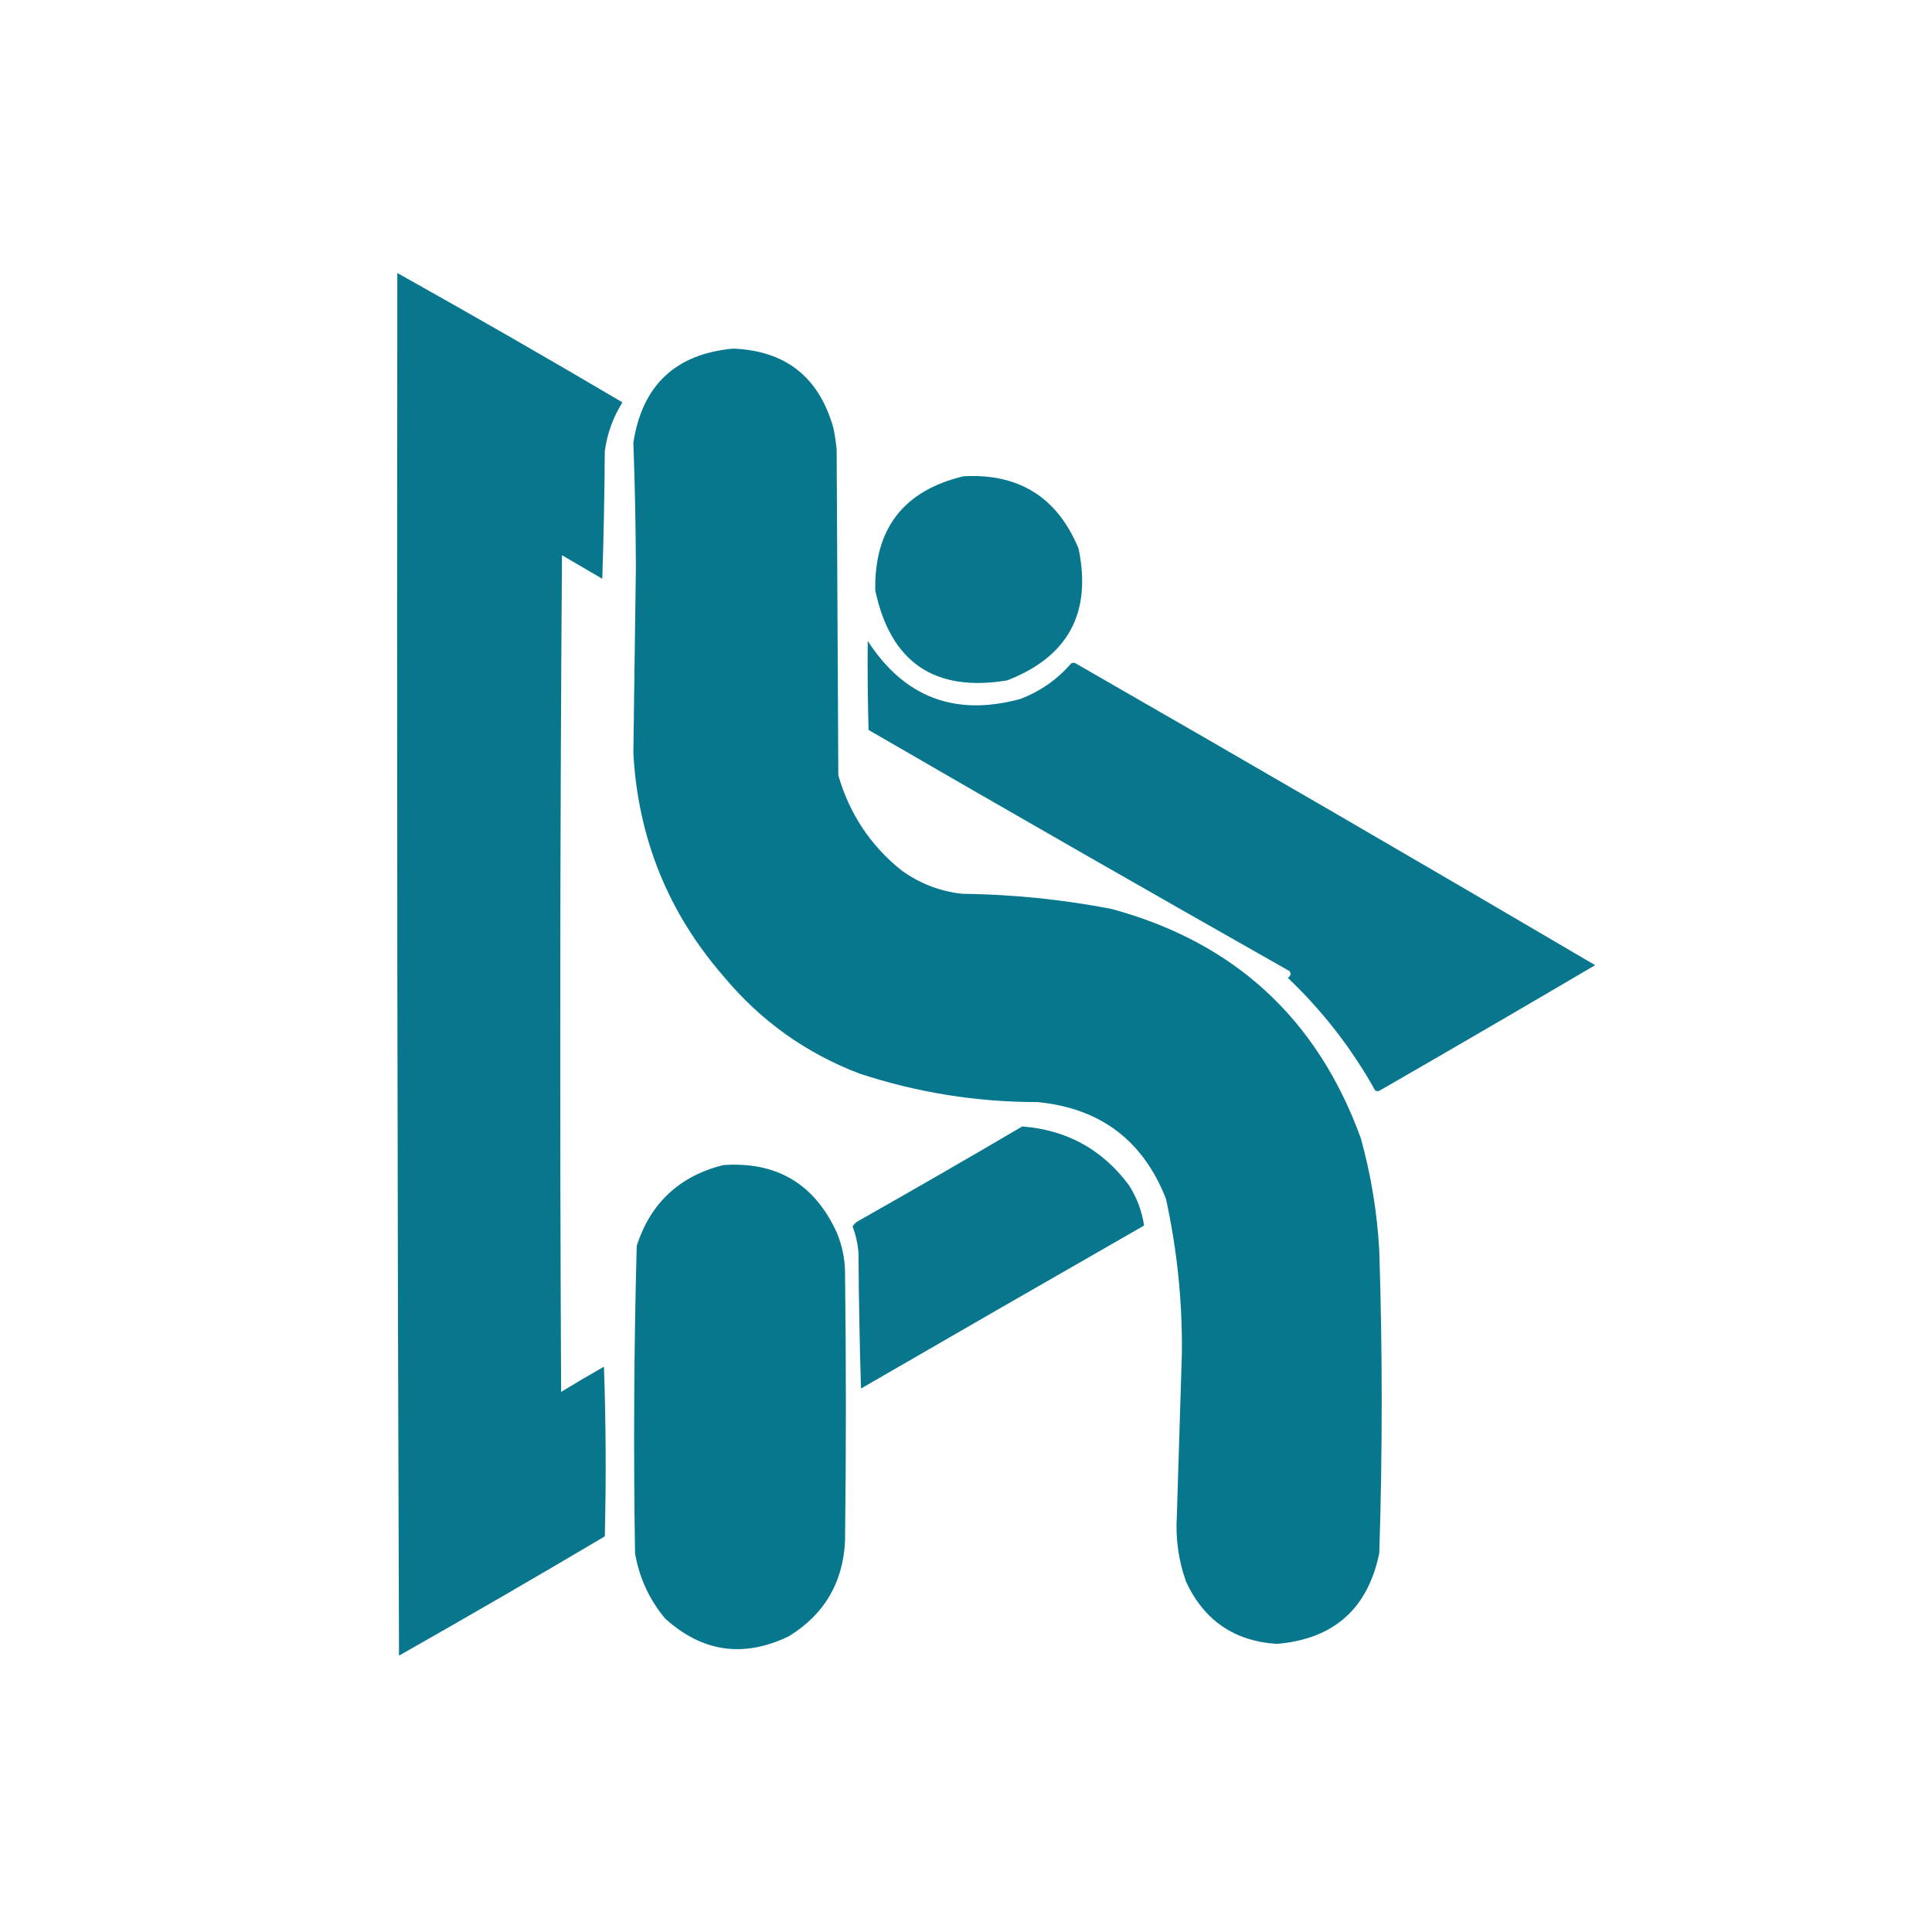
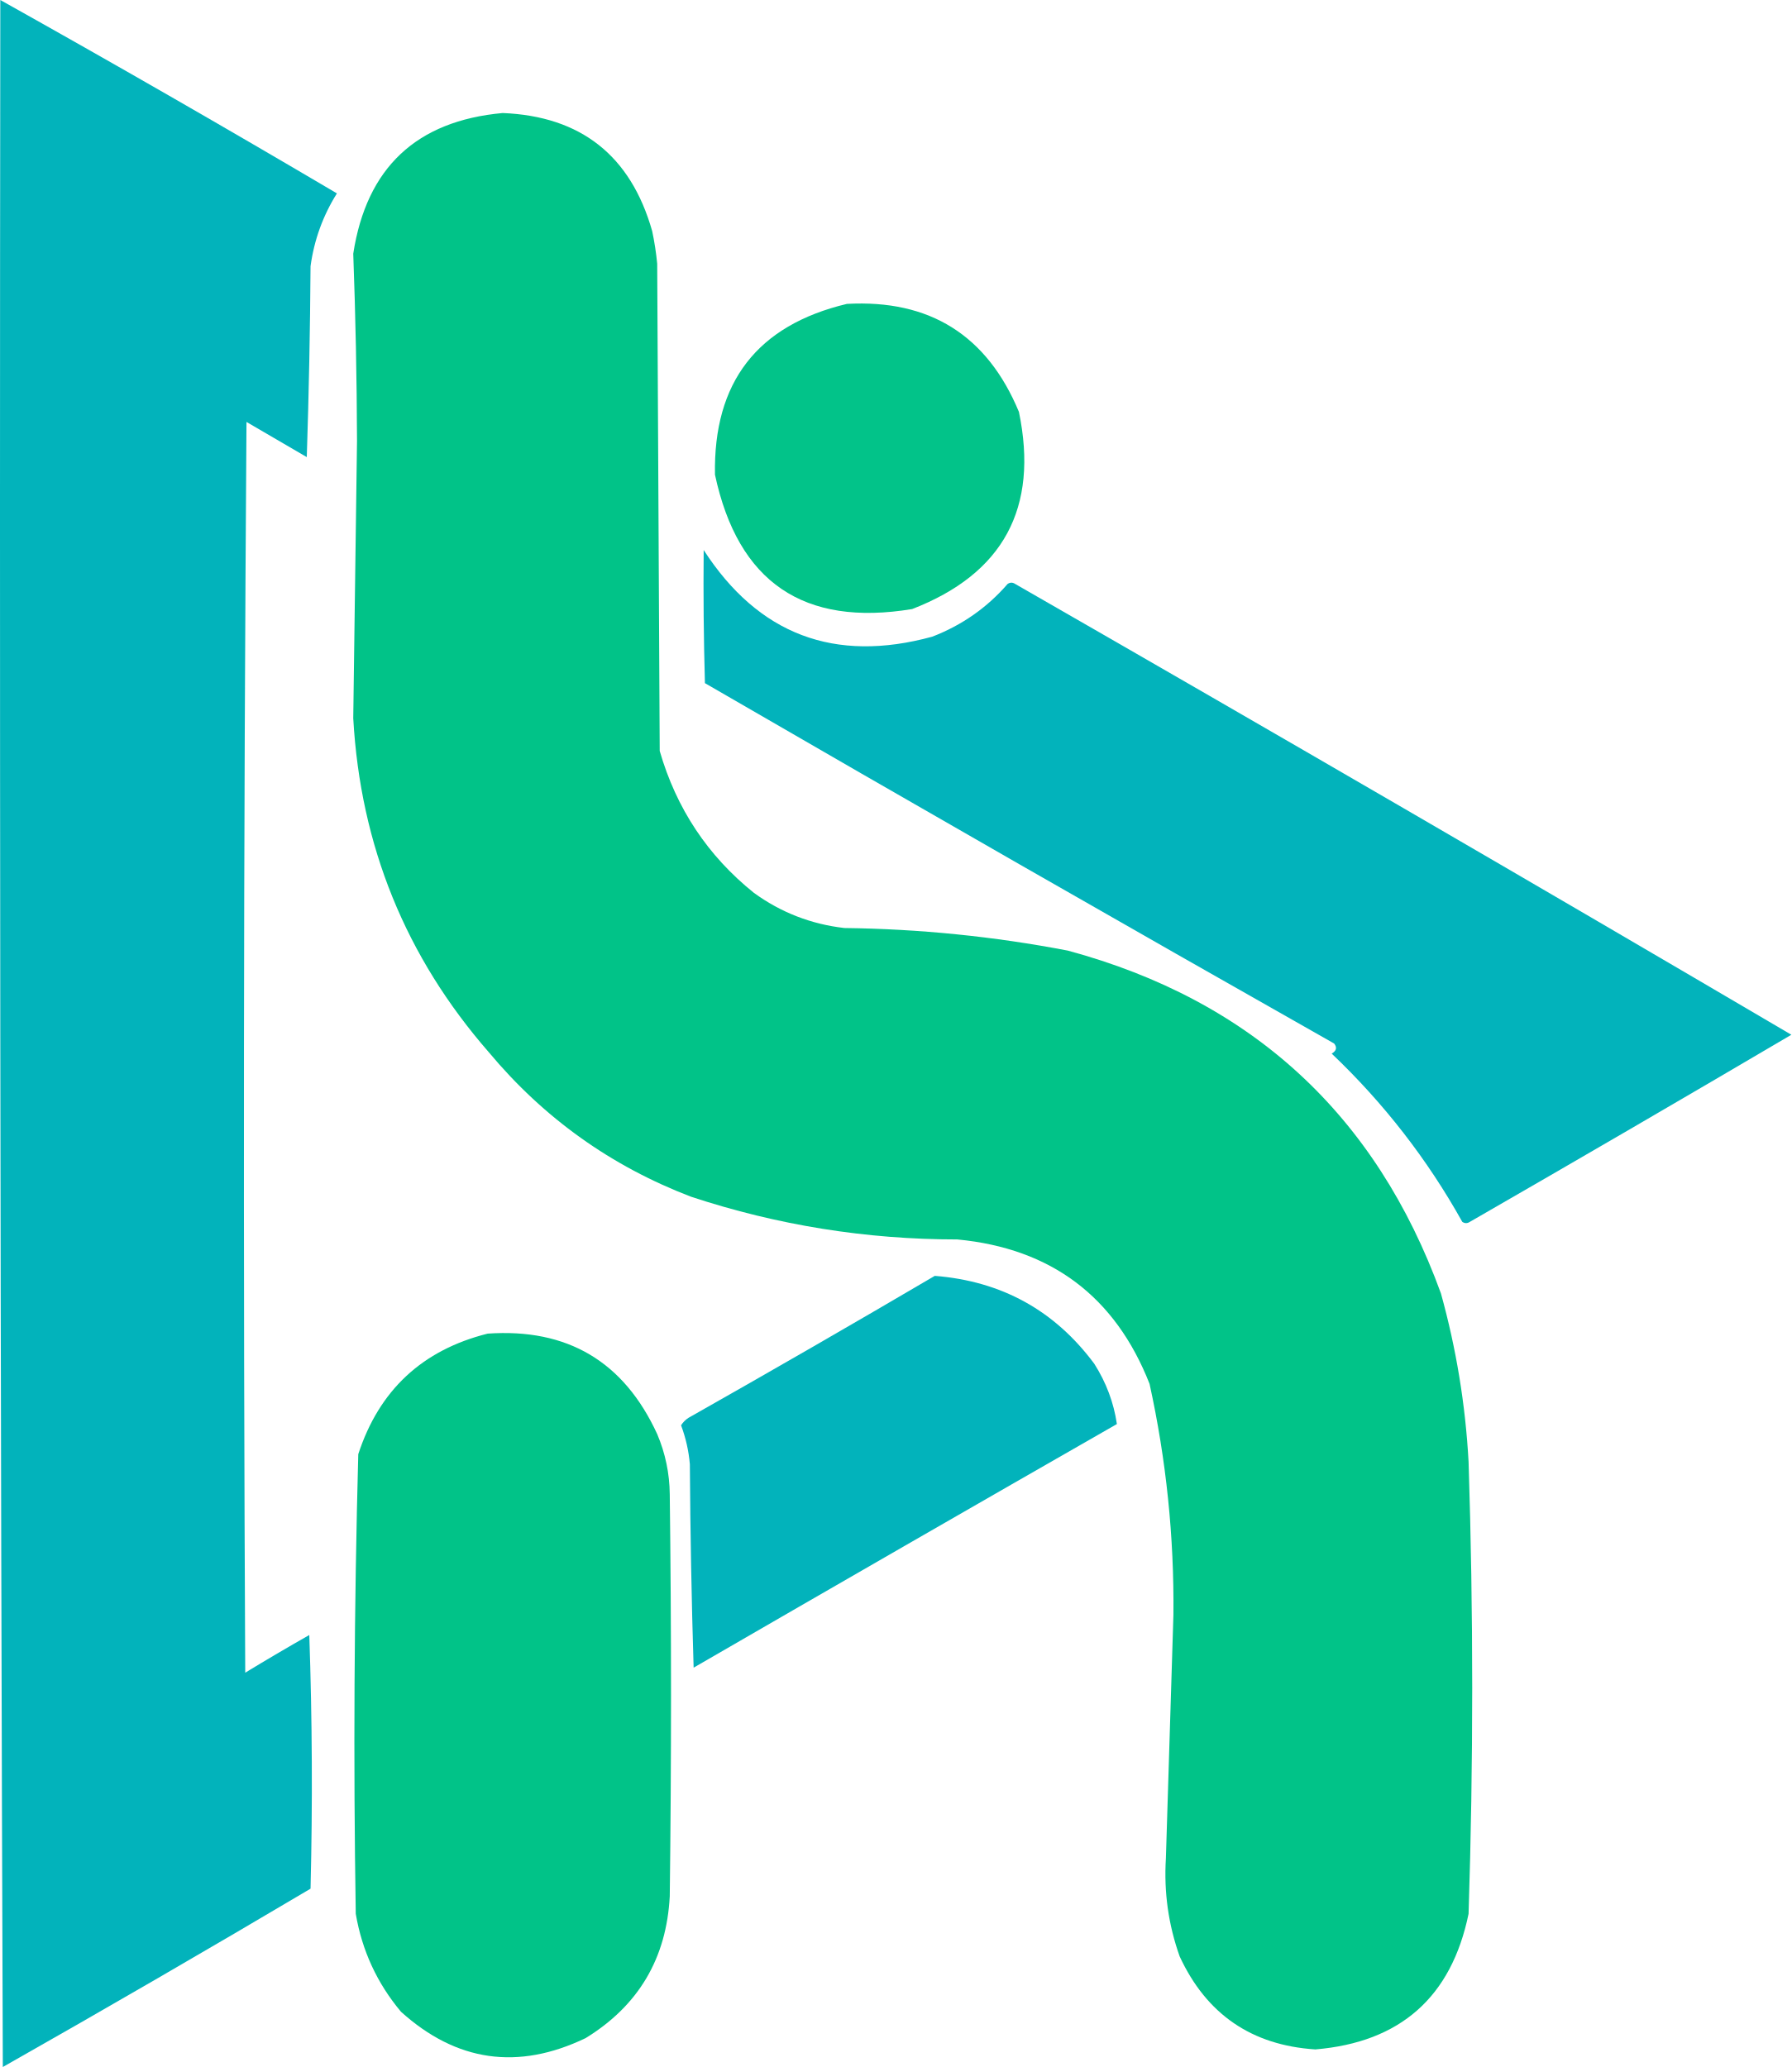
- <svg xmlns="http://www.w3.org/2000/svg" version="1.1" width="1150px" height="1150px" style="shape-rendering:geometricPrecision; text-rendering:geometricPrecision; image-rendering:optimizeQuality; fill-rule:evenodd; clip-rule:evenodd" id="svg6">
+ <svg xmlns="http://www.w3.org/2000/svg" version="1.1" width="713.125" height="823" style="clip-rule:evenodd;fill-rule:evenodd;image-rendering:optimizeQuality;shape-rendering:geometricPrecision;text-rendering:geometricPrecision" id="svg6">
  <defs id="defs6" />
-   <g id="g1" style="fill:#06768d;fill-opacity:1">
-     <path style="opacity:0.99;fill:#06768d;fill-opacity:1" fill="#00ffc8" d="M 236.5,162.5 C 281.438,187.638 326.105,213.304 370.5,239.5C 364.926,248.387 361.426,258.054 360,268.5C 359.833,293.84 359.333,319.173 358.5,344.5C 350.5,339.833 342.5,335.167 334.5,330.5C 333.333,496.499 333.167,662.499 334,828.5C 342.418,823.374 350.918,818.374 359.5,813.5C 360.667,847.162 360.833,880.828 360,914.5C 319.412,938.545 278.579,962.212 237.5,985.5C 236.5,711.167 236.167,436.834 236.5,162.5 Z" id="path1" />
-   </g>
-   <g id="g2" style="fill:#06768d;fill-opacity:1">
-     <path style="opacity:0.995;fill:#06768d;fill-opacity:1" fill="#00ffc8" d="M 436.5,207.5 C 467.623,208.782 487.457,224.449 496,254.5C 496.912,258.795 497.579,263.128 498,267.5C 498.333,332.167 498.667,396.833 499,461.5C 505.626,484.418 518.126,503.252 536.5,518C 547.245,525.806 559.245,530.472 572.5,532C 602.448,532.355 632.115,535.355 661.5,541C 734.626,560.793 784.126,606.293 810,677.5C 816.085,699.429 819.752,721.762 821,744.5C 822.927,804.497 822.927,864.497 821,924.5C 814.17,957.66 793.836,975.66 760,978.5C 734.692,976.862 716.692,964.529 706,941.5C 701.508,928.892 699.675,915.892 700.5,902.5C 701.519,870.167 702.519,837.834 703.5,805.5C 703.818,774.455 700.651,743.788 694,713.5C 680.335,678.736 654.835,659.569 617.5,656C 581.229,656.009 545.896,650.343 511.5,639C 479.676,626.836 452.843,607.67 431,581.5C 397.844,543.495 379.844,499.162 377,448.5C 377.479,411.675 377.979,374.842 378.5,338C 378.416,313.14 377.916,288.307 377,263.5C 382.286,229.288 402.12,210.622 436.5,207.5 Z" id="path2" />
-   </g>
-   <g id="g3" style="fill:#06768d;fill-opacity:1">
-     <path style="opacity:0.989;fill:#06768d;fill-opacity:1" fill="#00ffc8" d="M 573.5,283.5 C 606.497,281.667 629.33,296 642,326.5C 649.946,364.781 635.78,390.948 599.5,405C 556.319,412.155 530.152,394.321 521,351.5C 520.324,314.688 537.824,292.022 573.5,283.5 Z" id="path3" />
-   </g>
-   <g id="g4" style="fill:#06768d;fill-opacity:1">
-     <path style="opacity:0.991;fill:#06768d;fill-opacity:1" fill="#00ffc8" d="M 516.5,381.5 C 538.27,415.151 568.603,426.651 607.5,416C 619.325,411.436 629.325,404.436 637.5,395C 638.5,394.333 639.5,394.333 640.5,395C 743.863,454.343 846.863,514.177 949.5,574.5C 906.963,599.533 864.296,624.366 821.5,649C 820.5,649.667 819.5,649.667 818.5,649C 804.607,624.094 787.274,601.76 766.5,582C 768.394,580.921 768.727,579.587 767.5,578C 683.742,530.566 600.242,482.733 517,434.5C 516.5,416.836 516.333,399.17 516.5,381.5 Z" id="path4" />
-   </g>
-   <g id="g5" style="fill:#06768d;fill-opacity:1">
-     <path style="opacity:0.989;fill:#06768d;fill-opacity:1" fill="#00ffc8" d="M 608.5,670.5 C 635.06,672.596 656.226,684.263 672,705.5C 676.744,712.963 679.744,720.963 681,729.5C 624.752,761.707 568.585,794.04 512.5,826.5C 511.667,799.506 511.167,772.506 511,745.5C 510.543,740.173 509.376,735.006 507.5,730C 508.272,728.779 509.272,727.779 510.5,727C 543.393,708.392 576.059,689.559 608.5,670.5 Z" id="path5" />
-   </g>
-   <g id="g6" style="fill:#06768d;fill-opacity:1">
-     <path style="opacity:0.995;fill:#06768d;fill-opacity:1" fill="#00ffc7" d="M 430.5,693.5 C 462.225,691.279 484.725,704.612 498,733.5C 501.252,741.172 502.918,749.172 503,757.5C 503.667,810.833 503.667,864.167 503,917.5C 501.71,942.255 490.543,961.088 469.5,974C 442.579,986.93 418.079,983.43 396,963.5C 386.493,952.151 380.493,939.151 378,924.5C 377.027,863.473 377.36,802.473 379,741.5C 387.315,716.019 404.482,700.019 430.5,693.5 Z" id="path6" />
+   <g id="g17" style="fill:#06768d;fill-opacity:1" transform="translate(-236.3751,-162.5)">
+     <g id="g19" style="fill:#00b2ba;fill-opacity:1">
+       <g id="g1" style="fill:#00b2ba;fill-opacity:1">
+         <path style="opacity:0.99;fill:#00b2ba;fill-opacity:1" fill="#00ffc8" d="m 236.5,162.5 c 44.938,25.138 89.605,50.804 134,77 -5.574,8.887 -9.074,18.554 -10.5,29 -0.167,25.34 -0.667,50.673 -1.5,76 -8,-4.667 -16,-9.333 -24,-14 -1.167,165.999 -1.333,331.999 -0.5,498 8.418,-5.126 16.918,-10.126 25.5,-15 1.167,33.662 1.333,67.328 0.5,101 -40.588,24.045 -81.421,47.712 -122.5,71 -1,-274.333 -1.333,-548.666 -1,-823 z" id="path1" />
+       </g>
+       <g id="g4" style="fill:#00b2ba;fill-opacity:1">
+         <path style="opacity:0.991;fill:#00b2ba;fill-opacity:1" fill="#00ffc8" d="m 516.5,381.5 c 21.77,33.651 52.103,45.151 91,34.5 11.825,-4.564 21.825,-11.564 30,-21 1,-0.667 2,-0.667 3,0 103.363,59.343 206.363,119.177 309,179.5 -42.537,25.033 -85.204,49.866 -128,74.5 -1,0.667 -2,0.667 -3,0 -13.893,-24.906 -31.226,-47.24 -52,-67 1.894,-1.079 2.227,-2.413 1,-4 C 683.742,530.566 600.242,482.733 517,434.5 c -0.5,-17.664 -0.667,-35.33 -0.5,-53 z" id="path4" />
+       </g>
+       <g id="g5" style="fill:#00b2ba;fill-opacity:1">
+         <path style="opacity:0.989;fill:#00b2ba;fill-opacity:1" fill="#00ffc8" d="m 608.5,670.5 c 26.56,2.096 47.726,13.763 63.5,35 4.744,7.463 7.744,15.463 9,24 -56.248,32.207 -112.415,64.54 -168.5,97 -0.833,-26.994 -1.333,-53.994 -1.5,-81 -0.457,-5.327 -1.624,-10.494 -3.5,-15.5 0.772,-1.221 1.772,-2.221 3,-3 32.893,-18.608 65.559,-37.441 98,-56.5 z" id="path5" />
+       </g>
+     </g>
+     <g id="g18" style="fill:#00c388;fill-opacity:1">
+       <g id="g2" style="fill:#00c388;fill-opacity:1">
+         <path style="opacity:0.995;fill:#00c388;fill-opacity:1" fill="#00ffc8" d="m 436.5,207.5 c 31.123,1.282 50.957,16.949 59.5,47 0.912,4.295 1.579,8.628 2,13 0.333,64.667 0.667,129.333 1,194 6.626,22.918 19.126,41.752 37.5,56.5 10.745,7.806 22.745,12.472 36,14 29.948,0.355 59.615,3.355 89,9 73.126,19.793 122.626,65.293 148.5,136.5 6.085,21.929 9.752,44.262 11,67 1.927,59.997 1.927,119.997 0,180 -6.83,33.16 -27.164,51.16 -61,54 -25.308,-1.638 -43.308,-13.971 -54,-37 -4.492,-12.608 -6.325,-25.608 -5.5,-39 1.019,-32.333 2.019,-64.666 3,-97 0.318,-31.045 -2.849,-61.712 -9.5,-92 -13.665,-34.764 -39.165,-53.931 -76.5,-57.5 -36.271,0.009 -71.604,-5.657 -106,-17 -31.824,-12.164 -58.657,-31.33 -80.5,-57.5 -33.156,-38.005 -51.156,-82.338 -54,-133 0.479,-36.825 0.979,-73.658 1.5,-110.5 -0.084,-24.86 -0.584,-49.693 -1.5,-74.5 5.286,-34.212 25.12,-52.878 59.5,-56 z" id="path2" />
+       </g>
+       <g id="g3" style="fill:#00c388;fill-opacity:1">
+         <path style="opacity:0.989;fill:#00c388;fill-opacity:1" fill="#00ffc8" d="m 573.5,283.5 c 32.997,-1.833 55.83,12.5 68.5,43 7.946,38.281 -6.22,64.448 -42.5,78.5 -43.181,7.155 -69.348,-10.679 -78.5,-53.5 -0.676,-36.812 16.824,-59.478 52.5,-68 z" id="path3" />
+       </g>
+       <g id="g6" style="fill:#00c388;fill-opacity:1">
+         <path style="opacity:0.995;fill:#00c388;fill-opacity:1" fill="#00ffc7" d="m 430.5,693.5 c 31.725,-2.221 54.225,11.112 67.5,40 3.252,7.672 4.918,15.672 5,24 0.667,53.333 0.667,106.667 0,160 -1.29,24.755 -12.457,43.588 -33.5,56.5 -26.921,12.93 -51.421,9.43 -73.5,-10.5 -9.507,-11.349 -15.507,-24.349 -18,-39 -0.973,-61.027 -0.64,-122.027 1,-183 8.315,-25.481 25.482,-41.481 51.5,-48 z" id="path6" />
+       </g>
+     </g>
  </g>
</svg>
